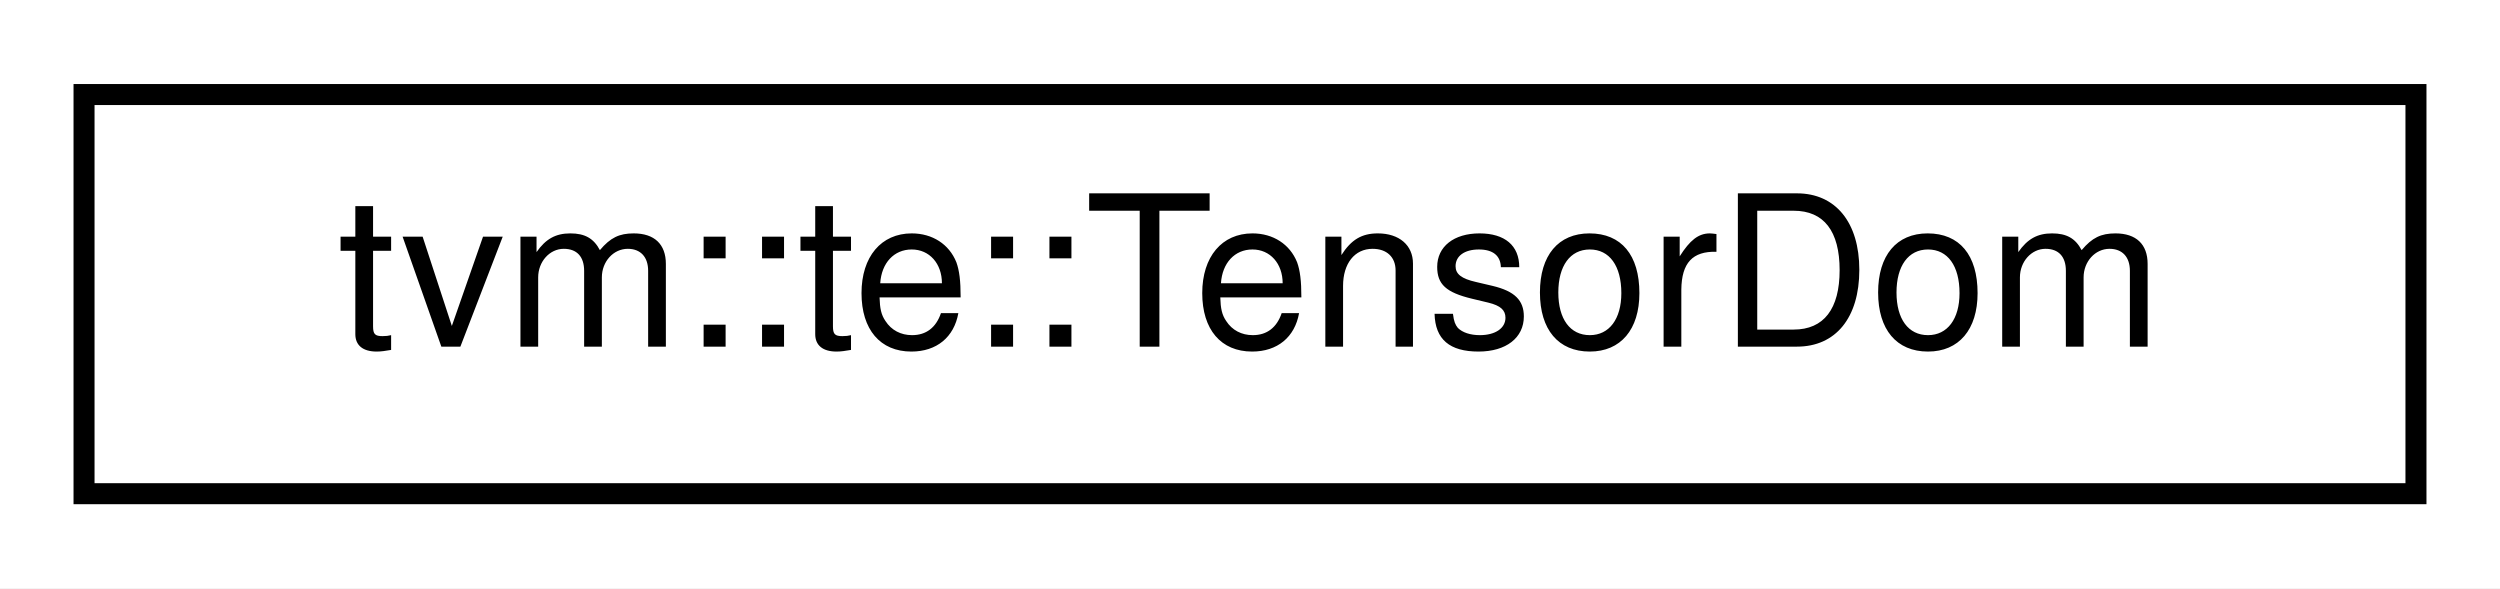
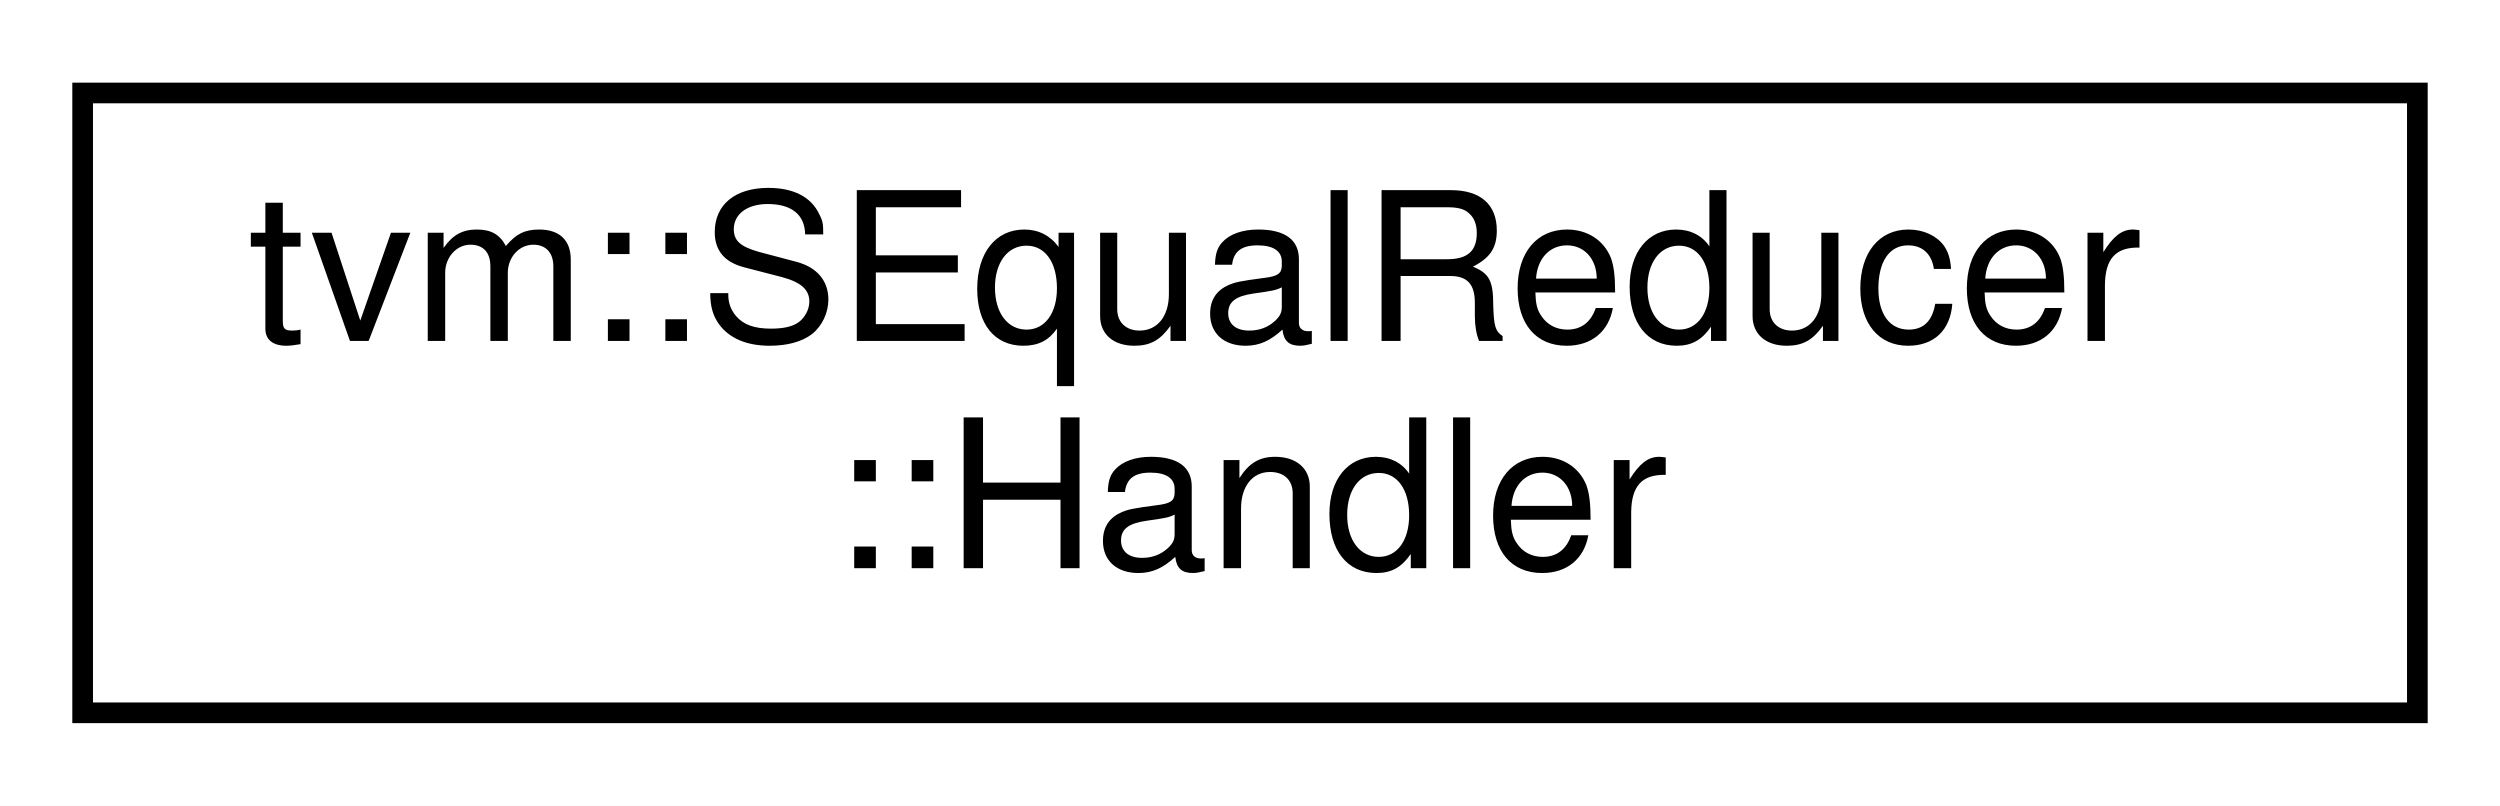
- <svg xmlns="http://www.w3.org/2000/svg" xmlns:xlink="http://www.w3.org/1999/xlink" width="119pt" height="28pt" viewBox="0.00 0.00 119.00 28.00">
-   <g id="graph0" class="graph" transform="scale(1 1) rotate(0) translate(4 24)">
-     <polygon fill="white" stroke="none" points="-4,4 -4,-24 115,-24 115,4 -4,4" />
+ <svg xmlns="http://www.w3.org/2000/svg" xmlns:xlink="http://www.w3.org/1999/xlink" width="121pt" height="39pt" viewBox="0.00 0.00 121.00 39.00">
+   <g id="graph0" class="graph" transform="scale(1 1) rotate(0) translate(4 35)">
+     <polygon fill="white" stroke="none" points="-4,4 -4,-35 117,-35 117,4 -4,4" />
    <g id="node1" class="node">
      <g id="a_node1">
-         <a xlink:href="structtvm_1_1te_1_1TensorDom.html" target="_top" xlink:title="Temporary data structure to store union of bounds of each axis of Tensor. ">
-           <polygon fill="white" stroke="black" points="-7.10543e-15,-0.5 -7.10543e-15,-19.5 111,-19.5 111,-0.5 -7.10543e-15,-0.5" />
-           <text text-anchor="middle" x="55.5" y="-7.5" font-family="Helvetica,sans-Serif" font-size="10.00">tvm::te::TensorDom</text>
+         <a xlink:href="classtvm_1_1SEqualReducer_1_1Handler.html" target="_top" xlink:title="Internal handler that defines custom behaviors.. ">
+           <polygon fill="white" stroke="black" points="0,-0.5 0,-30.5 113,-30.5 113,-0.5 0,-0.5" />
+           <text text-anchor="start" x="8" y="-18.5" font-family="Helvetica,sans-Serif" font-size="10.00">tvm::SEqualReducer</text>
+           <text text-anchor="middle" x="56.5" y="-7.5" font-family="Helvetica,sans-Serif" font-size="10.00">::Handler</text>
        </a>
      </g>
    </g>
  </g>
</svg>
